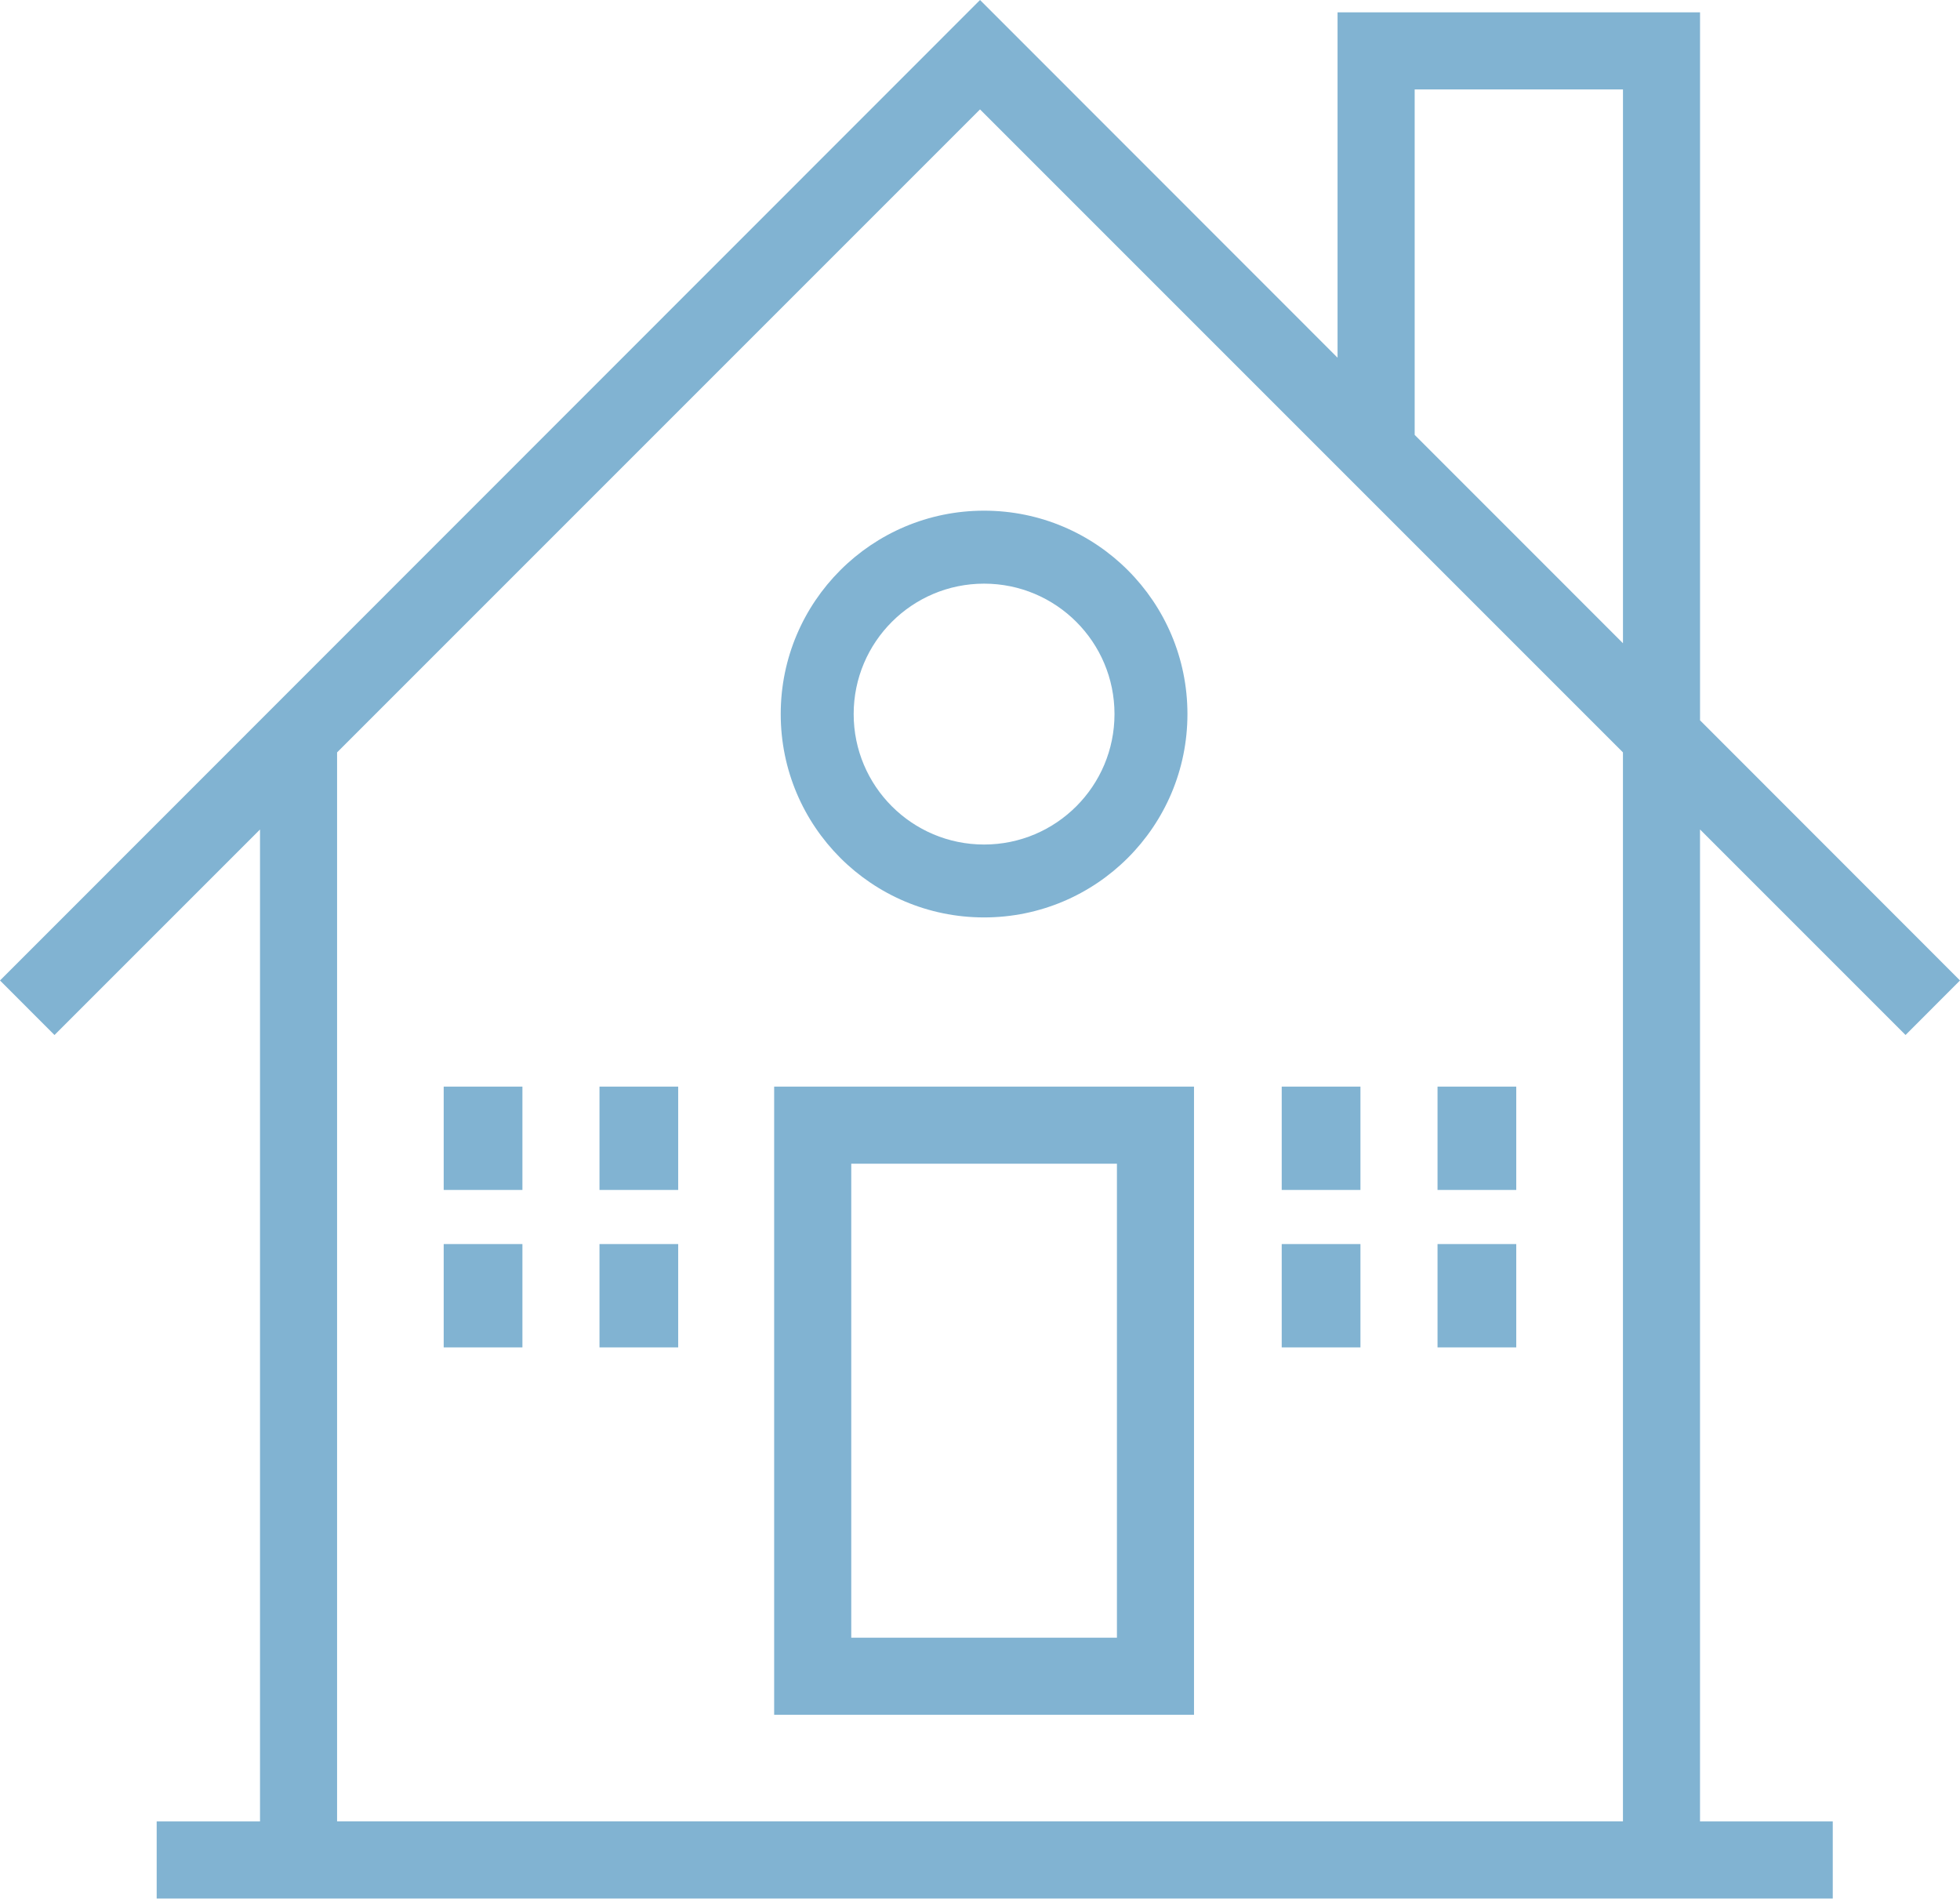
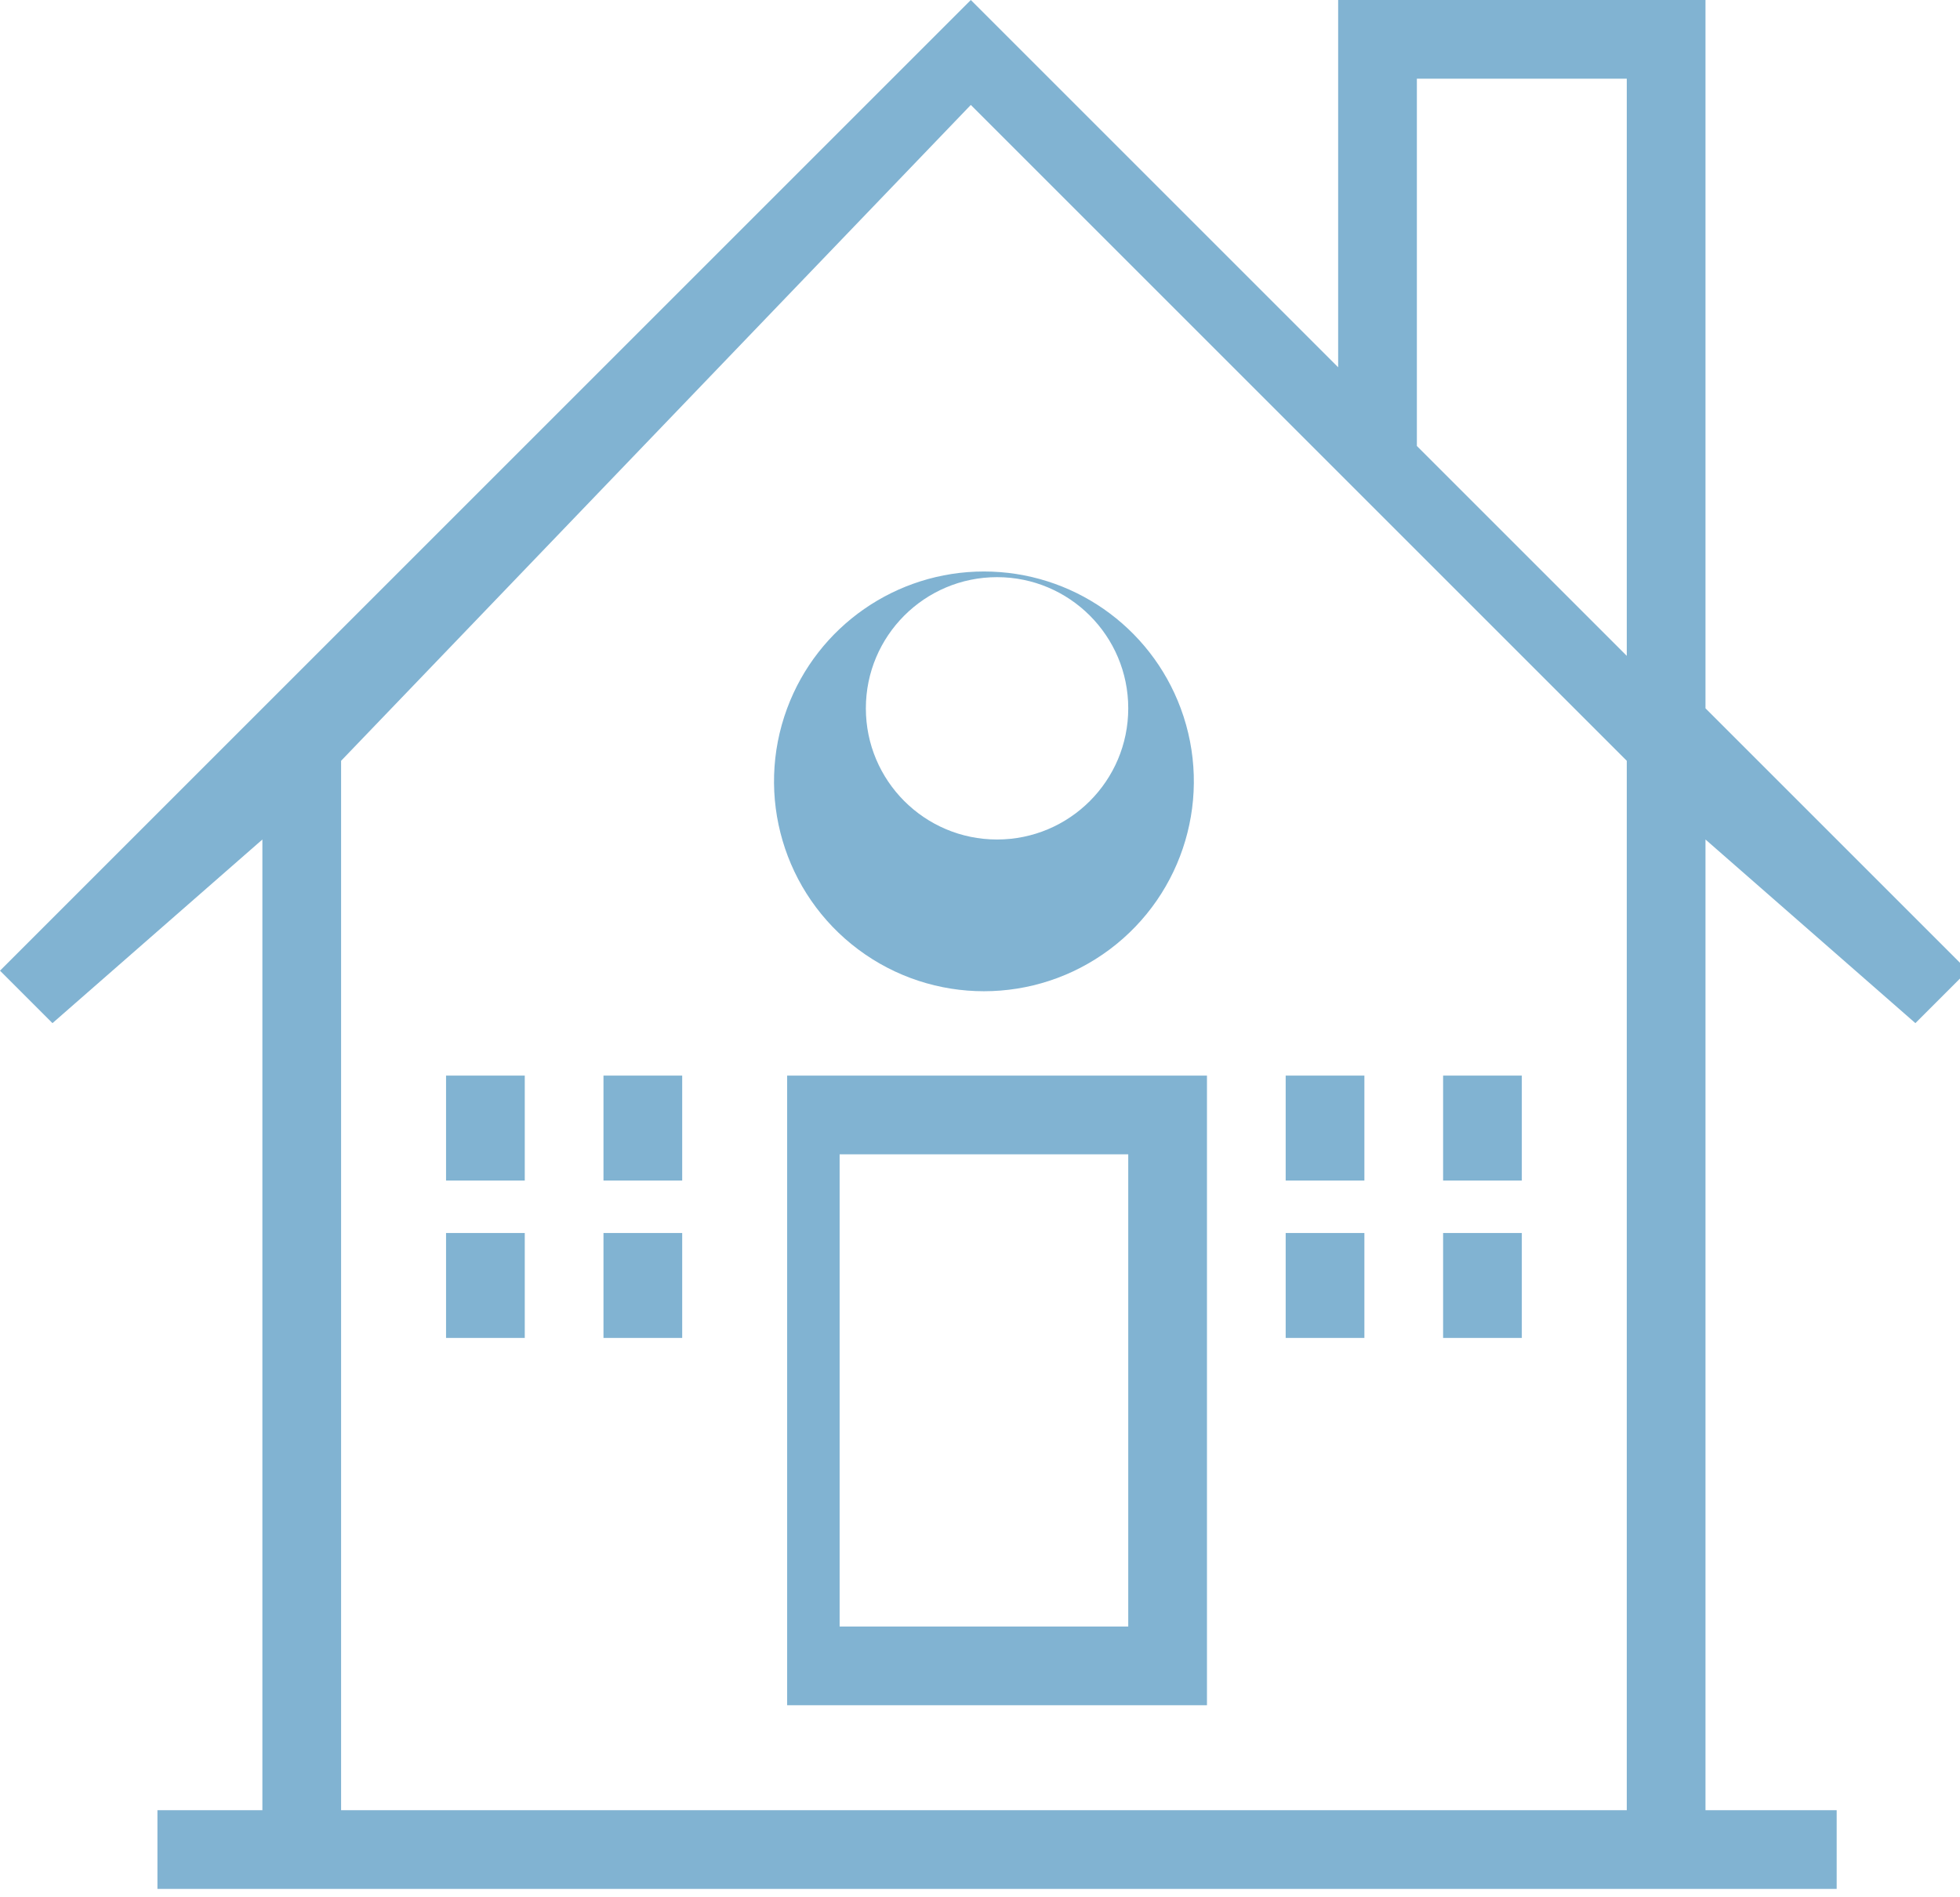
- <svg xmlns="http://www.w3.org/2000/svg" version="1.1" id="Layer_1" x="0px" y="0px" width="74.695px" height="72.346px" viewBox="0 0 74.695 72.346" enable-background="new 0 0 74.695 72.346" xml:space="preserve">
-   <g>
-     <path fill="#81b3d2" d="M29.503,65.345h16V41.407h-16V65.345z M42.566,62.407H32.441V44.345h10.125V62.407z" />
-     <path fill="#81b3d2" d="M72.62,39.44l2.075-2.078l-9.907-9.913V0.47H50.974v13.161L37.349,0L0,37.363l2.077,2.078l7.832-7.832v37.799H5.971v2.938 h63.875v-2.938h-5.059v-37.8L72.62,39.44z M53.913,3.408h7.938v21.104l-7.938-7.94V3.408z M61.85,69.407H12.846V28.671 L37.348,4.169L61.85,28.671V69.407z" />
-     <path fill="#81b3d2" d="M29.753,27.21c0,4.28,3.47,7.75,7.75,7.75s7.75-3.47,7.75-7.75c0-4.279-3.47-7.75-7.75-7.75S29.753,22.93,29.753,27.21z M37.503,22.241c2.745,0,4.97,2.225,4.97,4.97s-2.225,4.971-4.97,4.971s-4.97-2.226-4.97-4.971S34.759,22.241,37.503,22.241z" />
-     <rect fill="#81b3d2" x="16.909" y="41.407" width="3" height="3.938" />
-     <rect fill="#81b3d2" x="22.846" y="41.407" width="3" height="3.938" />
-     <rect fill="#81b3d2" x="16.909" y="47.407" width="3" height="3.938" />
-     <rect fill="#81b3d2" x="22.846" y="47.407" width="3" height="3.938" />
-     <rect fill="#81b3d2" x="48.846" y="41.407" width="3" height="3.938" />
-     <rect fill="#81b3d2" x="54.784" y="41.407" width="3" height="3.938" />
-     <rect fill="#81b3d2" x="48.846" y="47.407" width="3" height="3.938" />
-     <rect fill="#81b3d2" x="54.784" y="47.407" width="3" height="3.938" />
+ <svg xmlns="http://www.w3.org/2000/svg" width="74.7" height="72.3">
+   <defs />
+   <g fill="#81b3d2">
+     <path d="M30 65h16V41H30v24zm13-3H32V44h11v18z" />
+     <path d="M73 39l2-2-10-10V0H51v14L37 0 0 37l2 2 8-7v37H6v3h64v-3h-5V32l8 7zM54 3h8v22l-8-8V3zm8 66H13V29L37 4l25 25v40z" />
+     <path d="M30 27a8 8 0 1015 0 8 8 0 00-15 0zm8-5a5 5 0 110 10 5 5 0 010-10zM17 41h3v4h-3zM23 41h3v4h-3zM17 47h3v4h-3zM23 47h3v4h-3zM49 41h3v4h-3zM55 41h3v4h-3zM49 47h3v4h-3zM55 47h3v4h-3z" />
  </g>
</svg>
